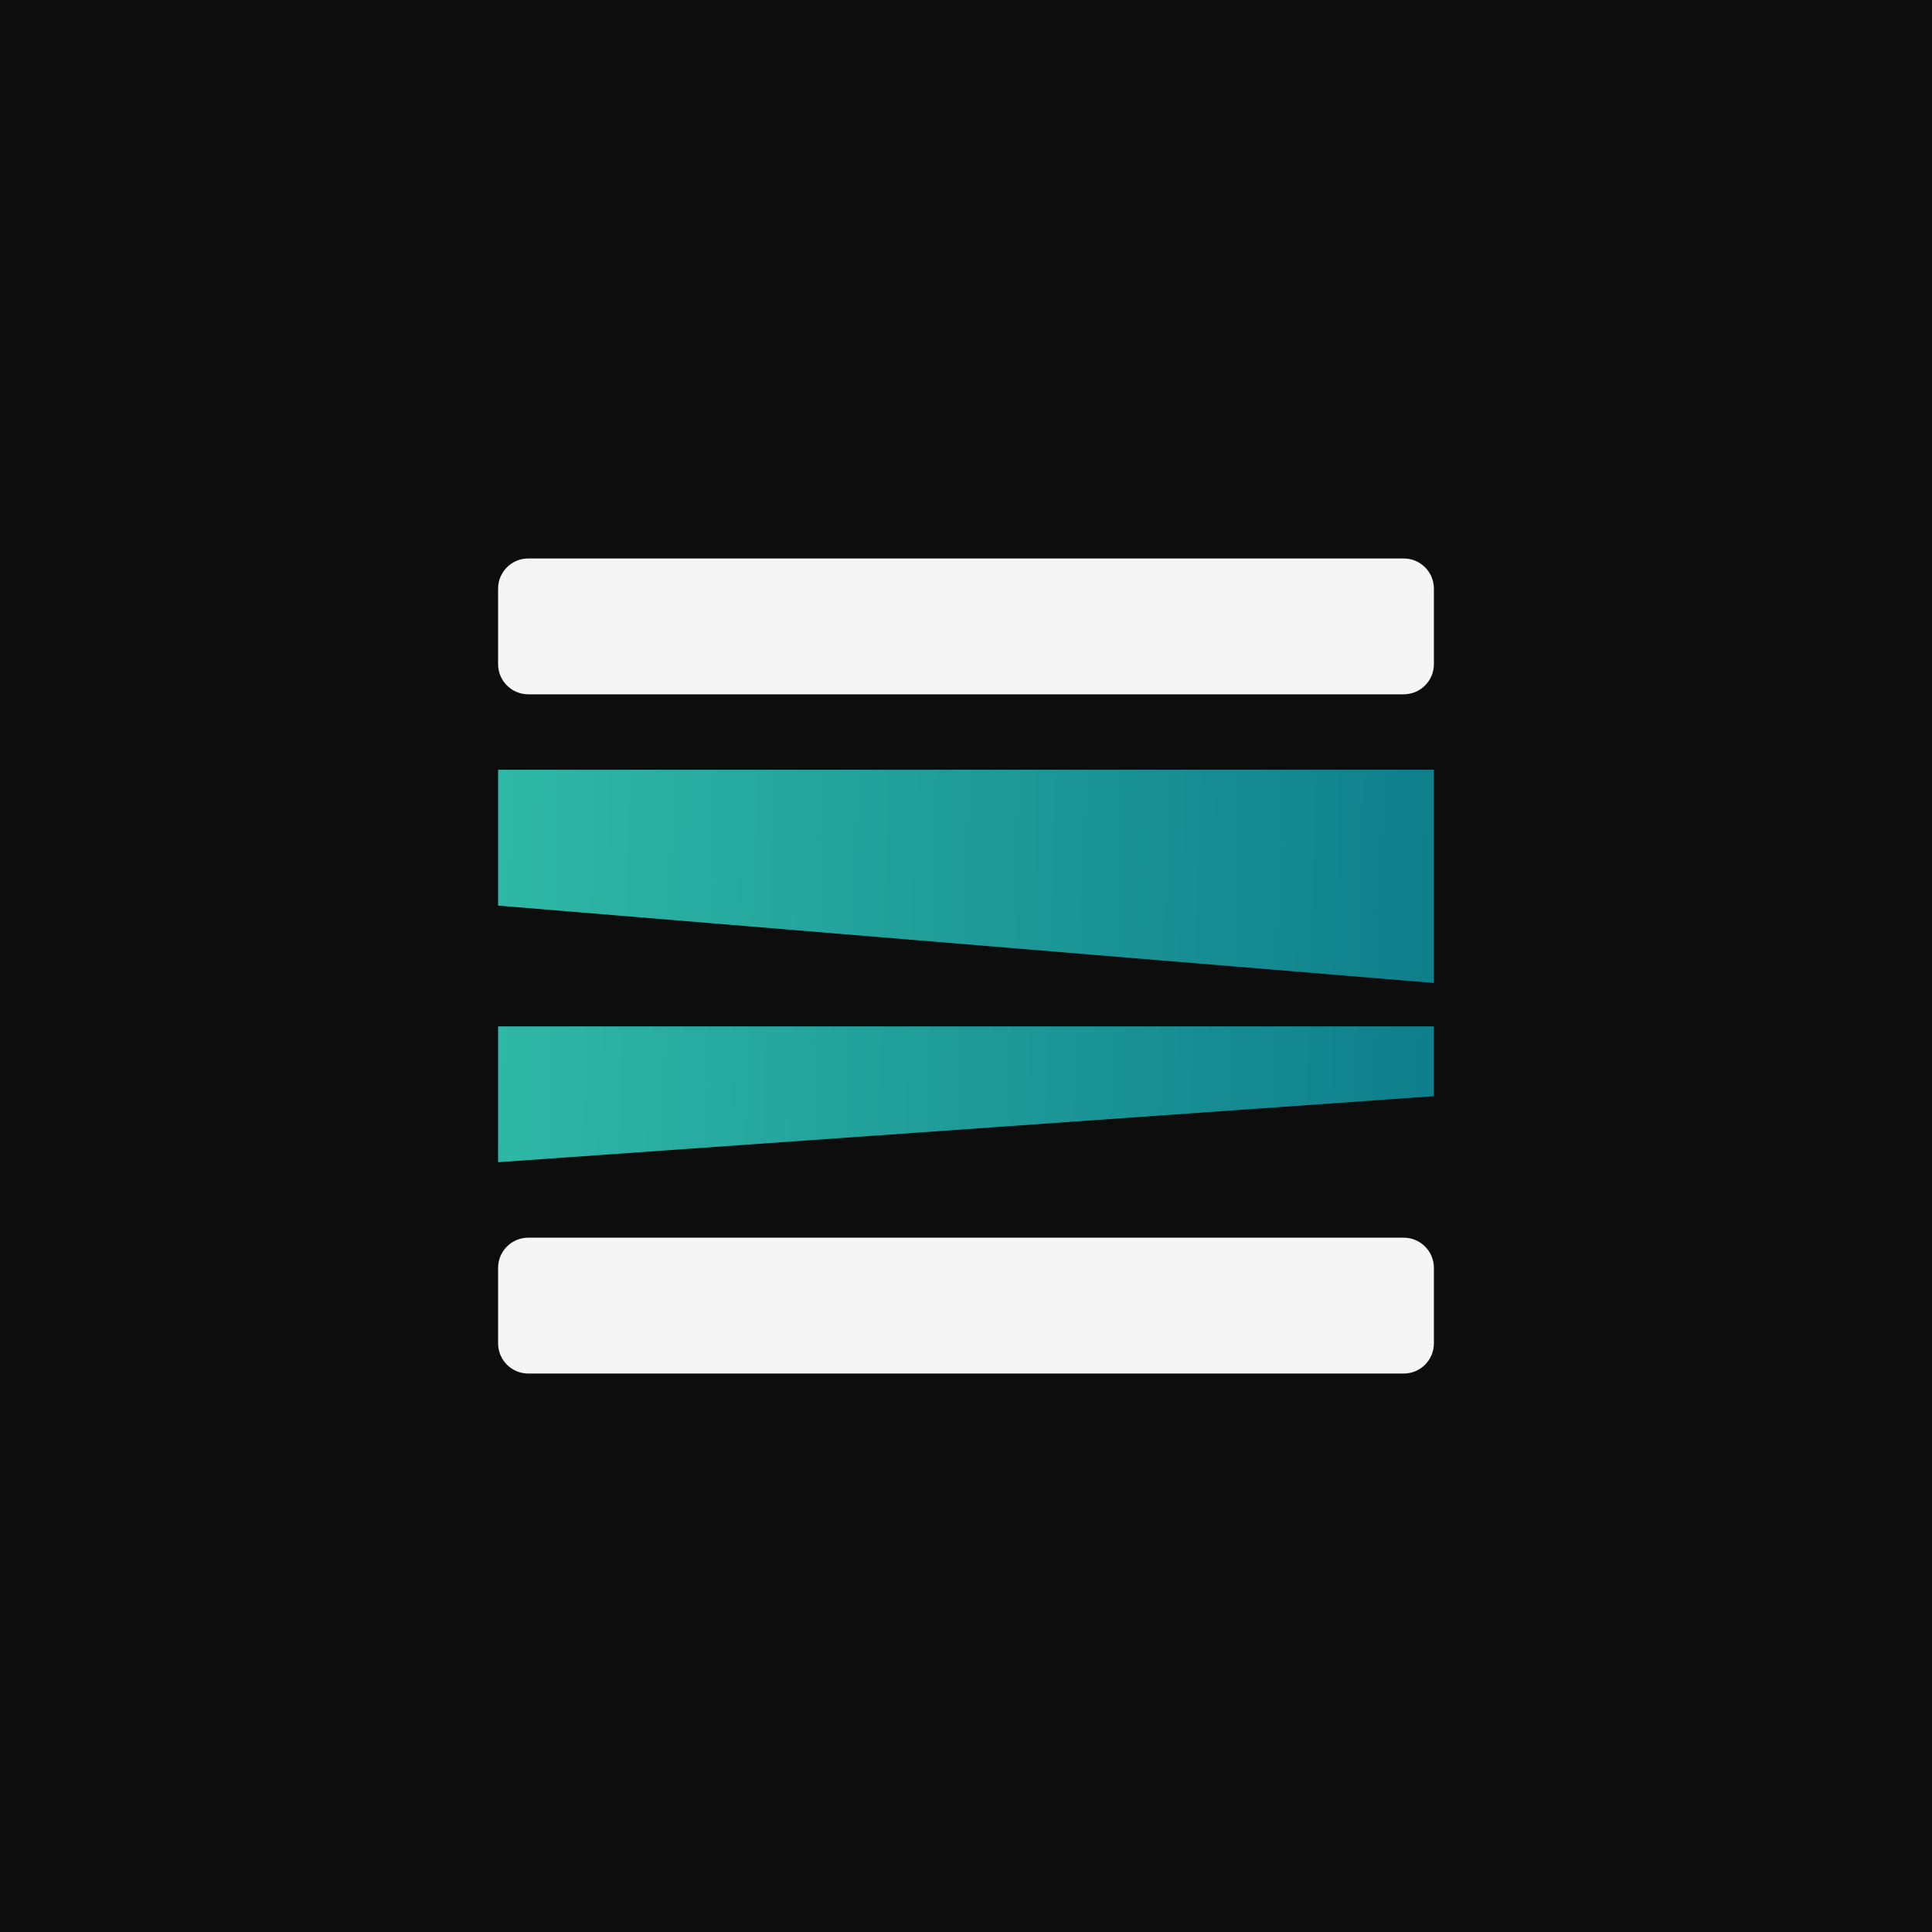
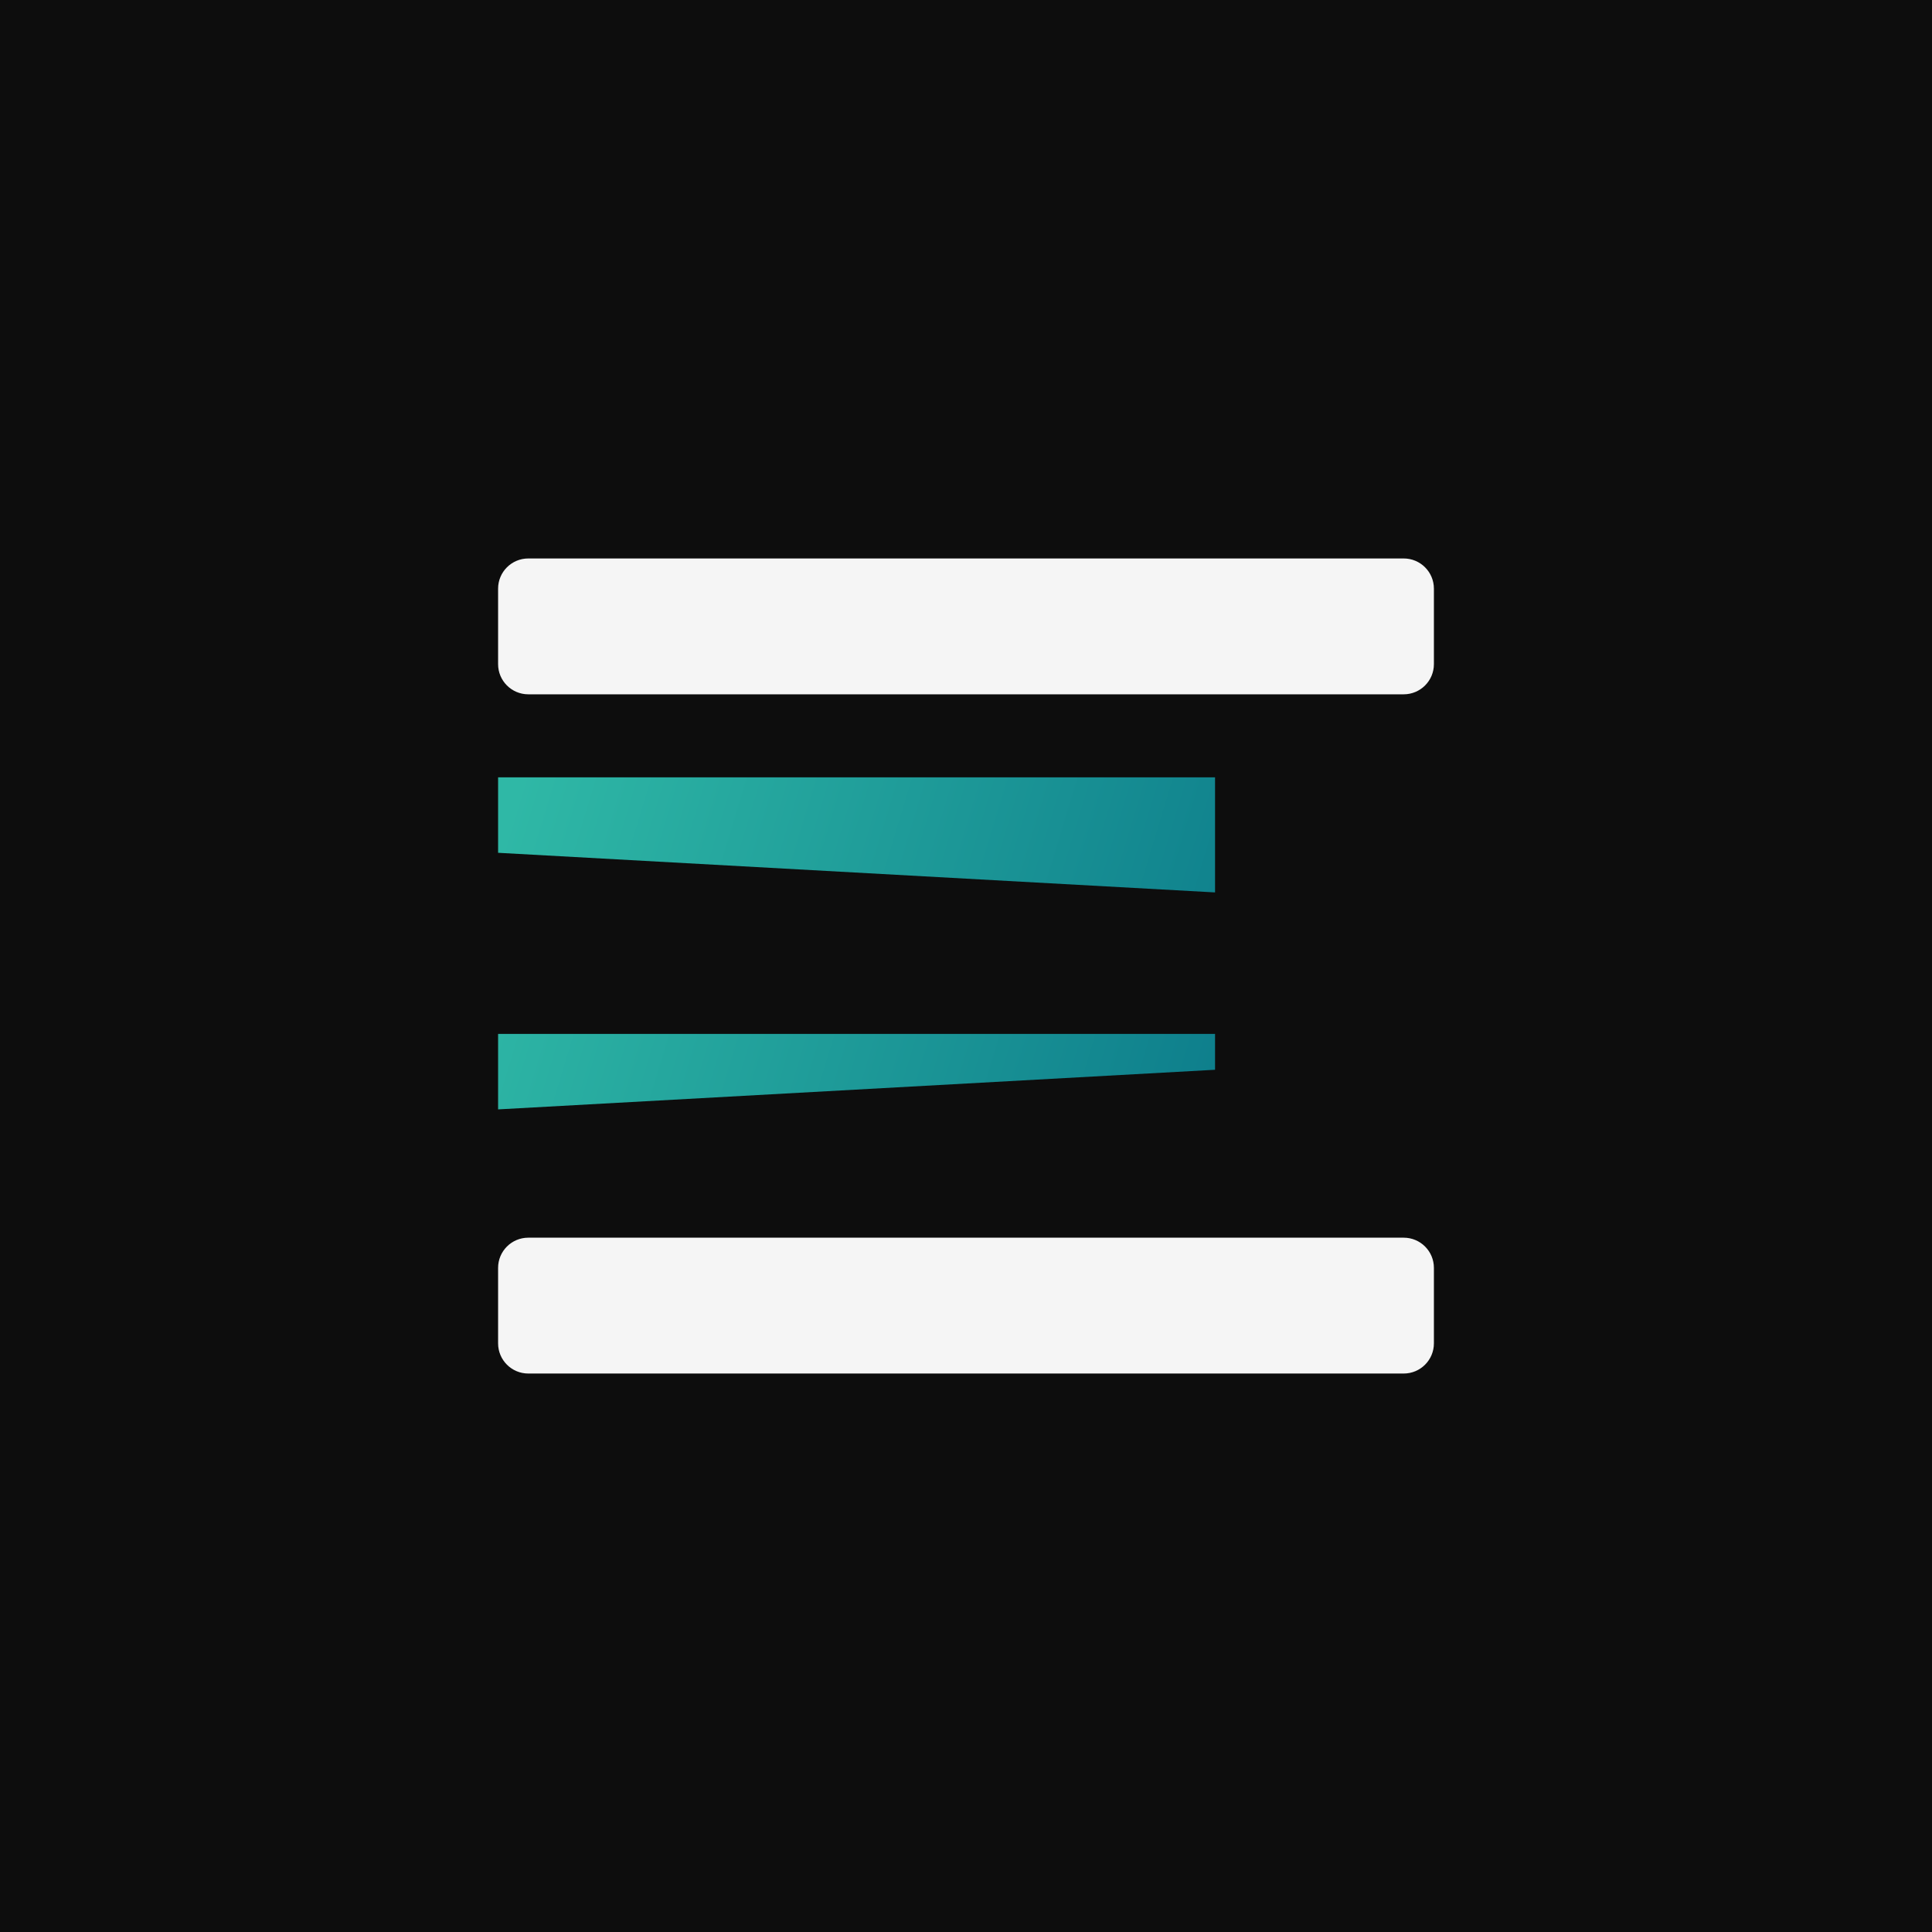
<svg xmlns="http://www.w3.org/2000/svg" viewBox="0 0 1024 1024">
  <defs>
-     <linearGradient id="elw-energy" x1="264" y1="488" x2="760" y2="503" gradientUnits="userSpaceOnUse">
+     <linearGradient id="elw-energy" x1="264" y1="452" x2="644" y2="567" gradientUnits="userSpaceOnUse">
      <stop stop-color="#2fb8a6" />
      <stop offset="1" stop-color="#0e7f8c" />
    </linearGradient>
  </defs>
  <rect width="1024" height="1024" fill="#0d0d0d" />
  <g fill="#f5f5f5">
    <rect x="264" y="296" width="496" height="72" rx="16" />
    <rect x="264" y="656" width="496" height="72" rx="16" />
  </g>
  <g fill="url(#elw-energy)">
-     <path d="M264 408 H760 V521 L264 480 Z" />
-     <path d="M264 544 H760 V581 L264 616 Z" />
+     <path d="M264 412 H644 V473 L264 452 Z" />
+     <path d="M264 548 H644 V567 L264 588 Z" />
  </g>
</svg>
